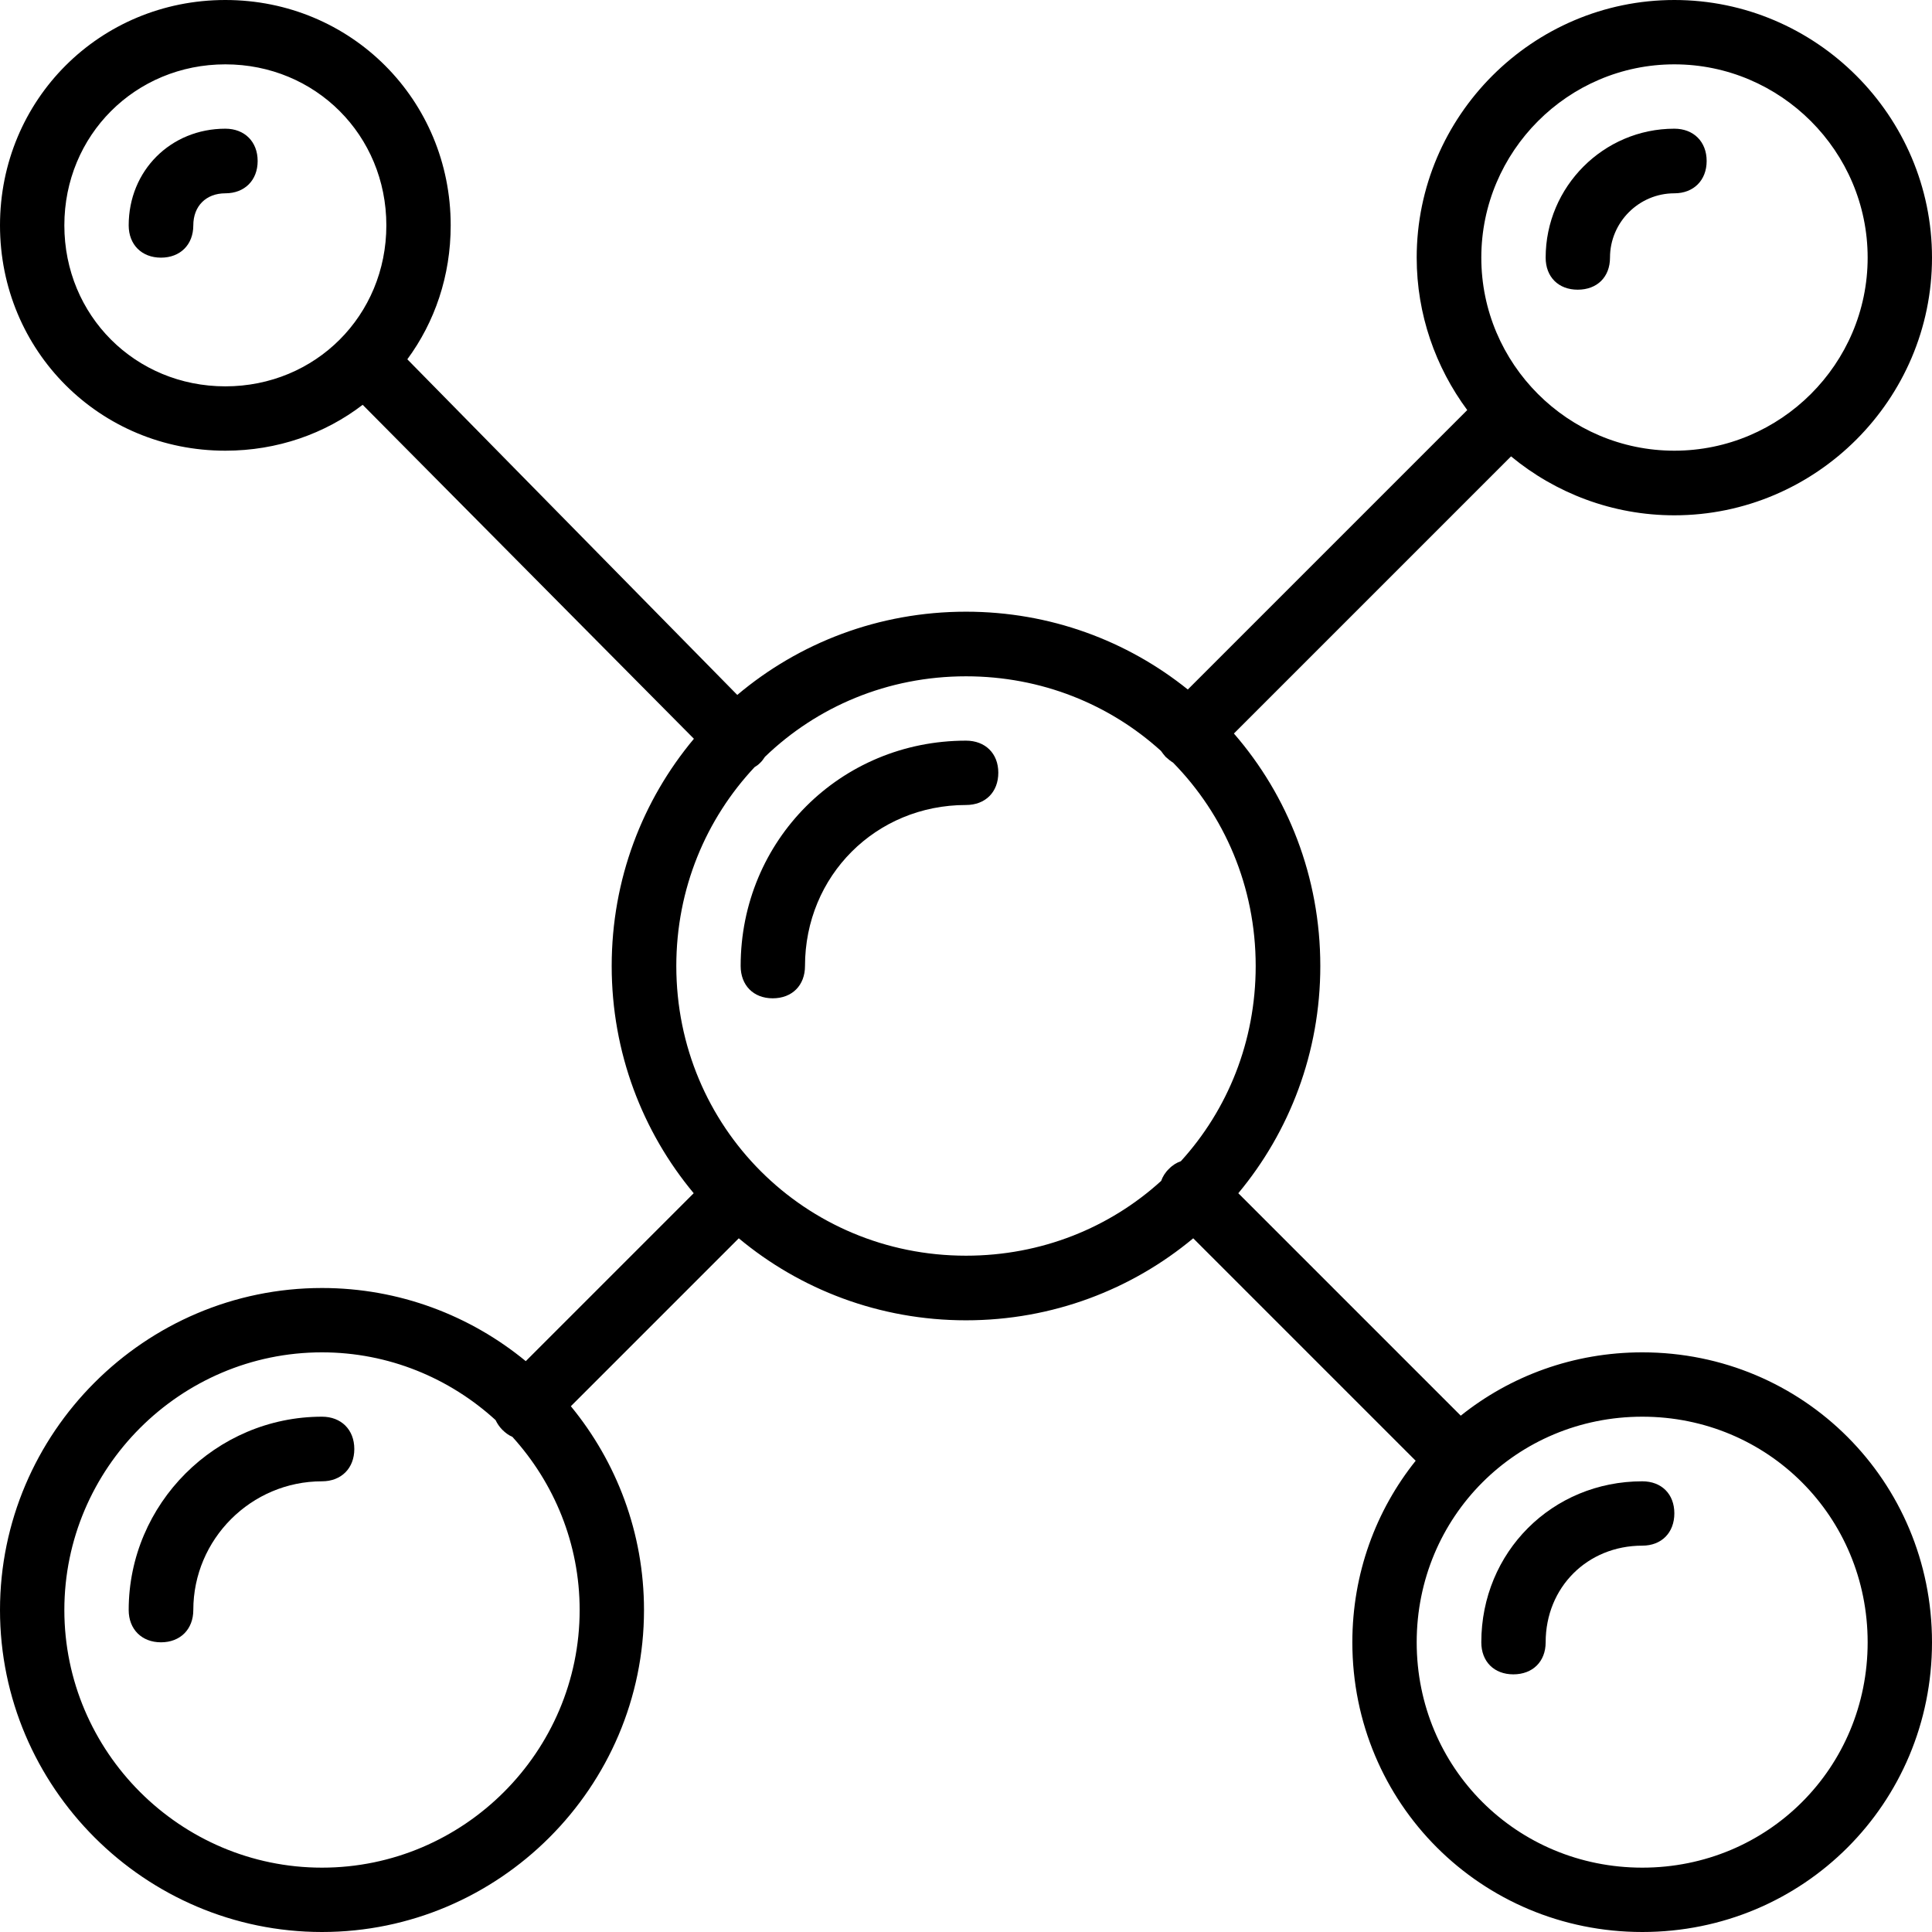
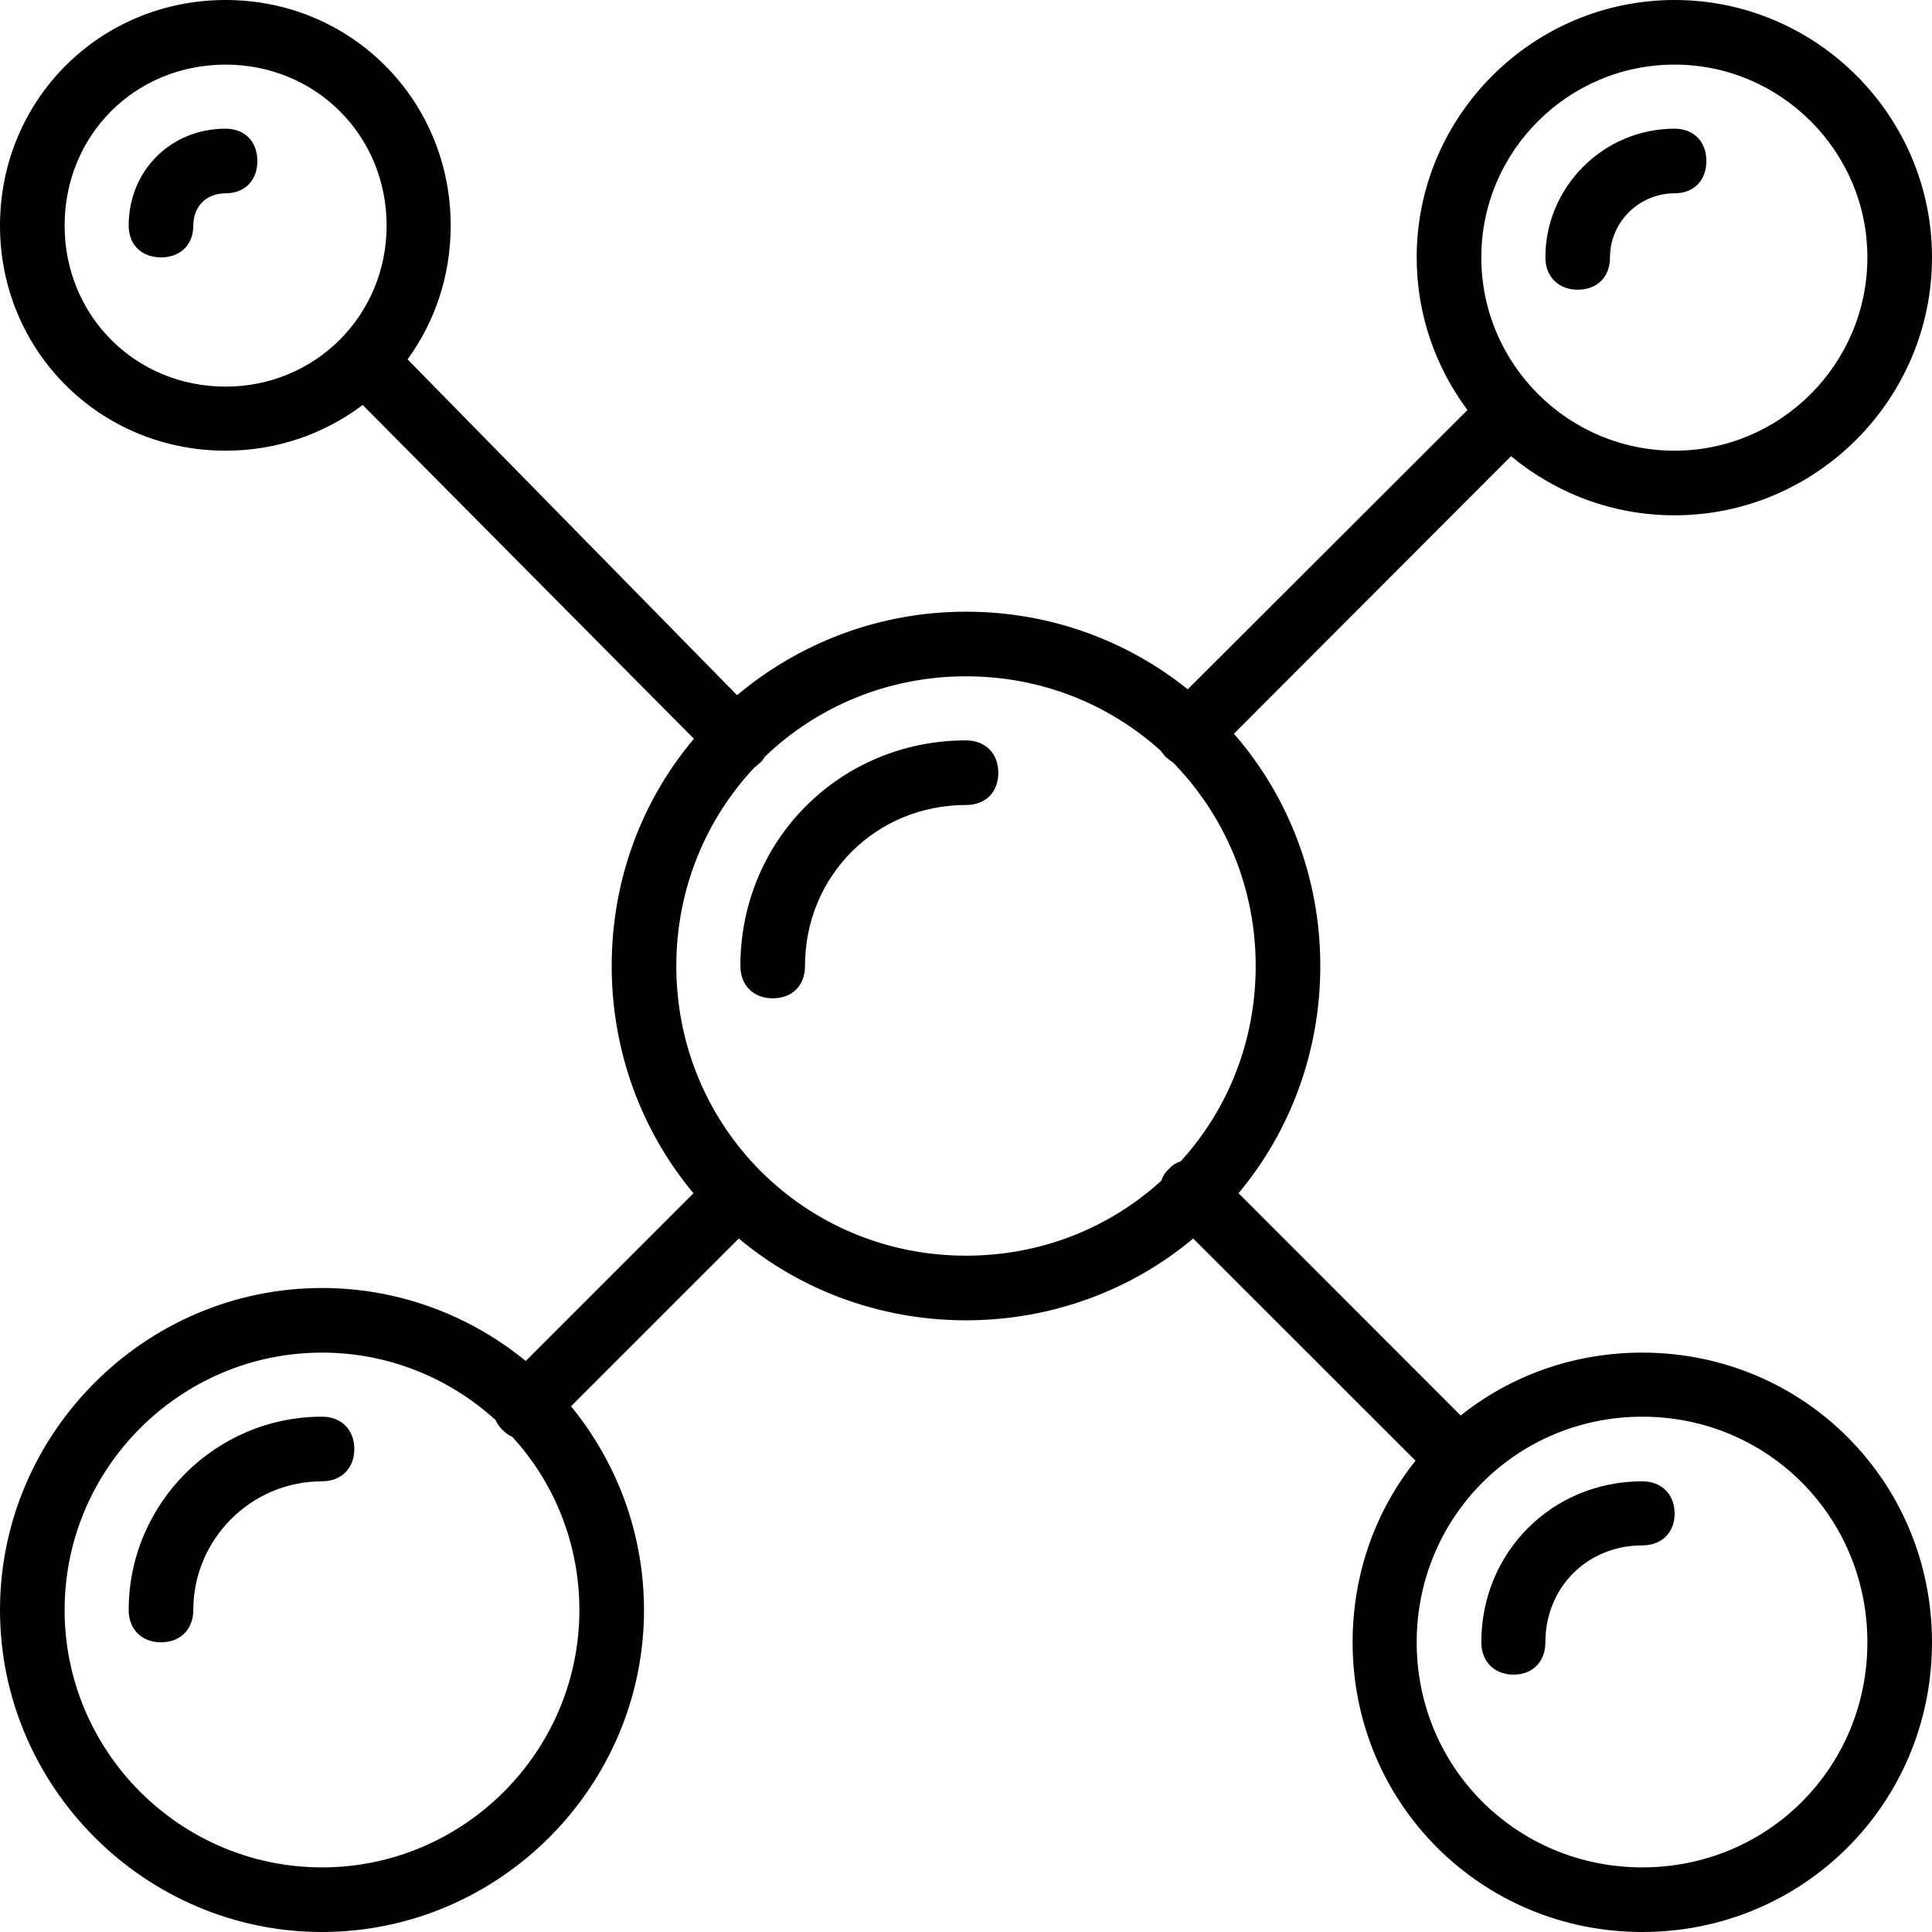
- <svg xmlns="http://www.w3.org/2000/svg" width="48px" height="48px" viewBox="0 0 36 36" version="1.1">
+ <svg xmlns="http://www.w3.org/2000/svg" width="24px" height="24px" viewBox="0 0 18 18" version="1.1">
  <g id="surface1">
-     <path style=" stroke:none;fill-rule:nonzero;fill:rgb(0%,0%,0%);fill-opacity:1;" d="M 18 13.801 C 15.66 13.801 13.801 15.66 13.801 18 C 13.801 18.359 14.039 18.602 14.398 18.602 C 14.762 18.602 15 18.359 15 18 C 15 16.32 16.32 15 18 15 C 18.359 15 18.602 14.762 18.602 14.398 C 18.602 14.039 18.359 13.801 18 13.801 Z M 18 13.801 " />
-     <path style=" stroke:none;fill-rule:nonzero;fill:rgb(0%,0%,0%);fill-opacity:1;" d="M 29.398 5.398 C 29.762 5.398 30 5.16 30 4.801 C 30 4.141 30.539 3.602 31.199 3.602 C 31.559 3.602 31.801 3.359 31.801 3 C 31.801 2.641 31.559 2.398 31.199 2.398 C 29.879 2.398 28.801 3.48 28.801 4.801 C 28.801 5.16 29.039 5.398 29.398 5.398 Z M 29.398 5.398 " />
-     <path style=" stroke:none;fill-rule:nonzero;fill:rgb(0%,0%,0%);fill-opacity:1;" d="M 4.199 2.398 C 3.18 2.398 2.398 3.18 2.398 4.199 C 2.398 4.559 2.641 4.801 3 4.801 C 3.359 4.801 3.602 4.559 3.602 4.199 C 3.602 3.84 3.84 3.602 4.199 3.602 C 4.559 3.602 4.801 3.359 4.801 3 C 4.801 2.641 4.559 2.398 4.199 2.398 Z M 4.199 2.398 " />
-     <path style=" stroke:none;fill-rule:nonzero;fill:rgb(0%,0%,0%);fill-opacity:1;" d="M 30.602 25.199 C 29.316 25.199 28.141 25.641 27.219 26.379 L 23.074 22.234 C 24.027 21.09 24.602 19.613 24.602 18 C 24.602 16.34 23.996 14.824 22.992 13.668 L 28.156 8.504 C 28.984 9.188 30.047 9.602 31.199 9.602 C 33.84 9.602 36 7.441 36 4.801 C 36 2.16 33.84 0 31.199 0 C 28.559 0 26.398 2.16 26.398 4.801 C 26.398 5.859 26.75 6.844 27.34 7.641 L 22.133 12.848 C 21.004 11.941 19.57 11.398 18 11.398 C 16.371 11.398 14.887 11.98 13.738 12.949 L 7.59 6.695 C 8.102 6 8.398 5.141 8.398 4.199 C 8.398 1.859 6.539 0 4.199 0 C 1.859 0 0 1.859 0 4.199 C 0 6.539 1.859 8.398 4.199 8.398 C 5.168 8.398 6.055 8.082 6.758 7.543 L 12.93 13.766 C 11.973 14.91 11.398 16.383 11.398 18 C 11.398 19.613 11.973 21.09 12.926 22.234 L 9.797 25.363 C 8.762 24.512 7.438 24 6 24 C 2.699 24 0 26.699 0 30 C 0 33.301 2.699 36 6 36 C 9.301 36 12 33.301 12 30 C 12 28.562 11.488 27.238 10.637 26.203 L 13.766 23.074 C 14.91 24.027 16.387 24.602 18 24.602 C 19.613 24.602 21.09 24.027 22.234 23.074 L 26.379 27.219 C 25.641 28.141 25.199 29.316 25.199 30.602 C 25.199 33.602 27.602 36 30.602 36 C 33.602 36 36 33.602 36 30.602 C 36 27.602 33.602 25.199 30.602 25.199 Z M 31.199 1.199 C 33.18 1.199 34.801 2.82 34.801 4.801 C 34.801 6.781 33.18 8.398 31.199 8.398 C 29.219 8.398 27.602 6.781 27.602 4.801 C 27.602 2.82 29.219 1.199 31.199 1.199 Z M 1.199 4.199 C 1.199 2.52 2.52 1.199 4.199 1.199 C 5.879 1.199 7.199 2.52 7.199 4.199 C 7.199 5.879 5.879 7.199 4.199 7.199 C 2.52 7.199 1.199 5.879 1.199 4.199 Z M 6 34.801 C 3.359 34.801 1.199 32.641 1.199 30 C 1.199 27.359 3.359 25.199 6 25.199 C 7.242 25.199 8.379 25.68 9.234 26.461 C 9.266 26.527 9.305 26.586 9.359 26.641 C 9.418 26.699 9.48 26.746 9.547 26.773 C 10.324 27.629 10.801 28.762 10.801 30 C 10.801 32.641 8.641 34.801 6 34.801 Z M 12.602 18 C 12.602 16.559 13.156 15.258 14.062 14.293 C 14.098 14.273 14.129 14.25 14.16 14.219 C 14.199 14.184 14.227 14.141 14.254 14.102 C 15.223 13.168 16.539 12.602 18 12.602 C 19.406 12.602 20.676 13.125 21.633 13.992 C 21.66 14.031 21.688 14.066 21.719 14.102 C 21.766 14.145 21.809 14.18 21.859 14.211 C 22.812 15.184 23.398 16.516 23.398 18 C 23.398 19.406 22.875 20.68 22.004 21.637 C 21.926 21.664 21.848 21.711 21.781 21.781 C 21.711 21.848 21.664 21.926 21.637 22.004 C 20.68 22.875 19.406 23.398 18 23.398 C 15 23.398 12.602 21 12.602 18 Z M 30.602 34.801 C 28.262 34.801 26.398 32.941 26.398 30.602 C 26.398 28.262 28.262 26.398 30.602 26.398 C 32.941 26.398 34.801 28.262 34.801 30.602 C 34.801 32.941 32.941 34.801 30.602 34.801 Z M 30.602 34.801 " />
-     <path style=" stroke:none;fill-rule:nonzero;fill:rgb(0%,0%,0%);fill-opacity:1;" d="M 30.602 27.602 C 28.922 27.602 27.602 28.922 27.602 30.602 C 27.602 30.961 27.84 31.199 28.199 31.199 C 28.559 31.199 28.801 30.961 28.801 30.602 C 28.801 29.578 29.578 28.801 30.602 28.801 C 30.961 28.801 31.199 28.559 31.199 28.199 C 31.199 27.84 30.961 27.602 30.602 27.602 Z M 30.602 27.602 " />
-     <path style=" stroke:none;fill-rule:nonzero;fill:rgb(0%,0%,0%);fill-opacity:1;" d="M 6 26.398 C 4.02 26.398 2.398 28.02 2.398 30 C 2.398 30.359 2.641 30.602 3 30.602 C 3.359 30.602 3.602 30.359 3.602 30 C 3.602 28.68 4.68 27.602 6 27.602 C 6.359 27.602 6.602 27.359 6.602 27 C 6.602 26.641 6.359 26.398 6 26.398 Z M 6 26.398 " />
+     <path style=" stroke:none;fill-rule:nonzero;fill:rgb(0%,0%,0%);fill-opacity:1;" d="M 9 6.898 C 7.828 6.898 6.898 7.828 6.898 9 C 6.898 9.18 7.02 9.301 7.199 9.301 C 7.383 9.301 7.5 9.18 7.5 9 C 7.5 8.16 8.16 7.5 9 7.5 C 9.18 7.5 9.301 7.383 9.301 7.199 C 9.301 7.02 9.18 6.898 9 6.898 Z M 9 6.898 " />
+     <path style=" stroke:none;fill-rule:nonzero;fill:rgb(0%,0%,0%);fill-opacity:1;" d="M 14.699 2.699 C 14.883 2.699 15 2.578 15 2.398 C 15 2.07 15.27 1.801 15.602 1.801 C 15.781 1.801 15.898 1.68 15.898 1.5 C 15.898 1.32 15.781 1.199 15.602 1.199 C 14.938 1.199 14.398 1.742 14.398 2.398 C 14.398 2.578 14.52 2.699 14.699 2.699 Z M 14.699 2.699 " />
+     <path style=" stroke:none;fill-rule:nonzero;fill:rgb(0%,0%,0%);fill-opacity:1;" d="M 2.102 1.199 C 1.59 1.199 1.199 1.59 1.199 2.102 C 1.199 2.281 1.32 2.398 1.5 2.398 C 1.68 2.398 1.801 2.281 1.801 2.102 C 1.801 1.922 1.922 1.801 2.102 1.801 C 2.281 1.801 2.398 1.68 2.398 1.5 C 2.398 1.32 2.281 1.199 2.102 1.199 Z M 2.102 1.199 " />
+     <path style=" stroke:none;fill-rule:nonzero;fill:rgb(0%,0%,0%);fill-opacity:1;" d="M 15.301 12.602 C 14.656 12.602 14.07 12.82 13.609 13.188 L 11.539 11.117 C 12.016 10.547 12.301 9.805 12.301 9 C 12.301 8.172 12 7.414 11.496 6.836 L 14.078 4.25 C 14.492 4.594 15.023 4.801 15.602 4.801 C 16.922 4.801 18 3.719 18 2.398 C 18 1.078 16.922 0 15.602 0 C 14.281 0 13.199 1.078 13.199 2.398 C 13.199 2.93 13.375 3.422 13.672 3.82 L 11.066 6.422 C 10.5 5.969 9.785 5.699 9 5.699 C 8.188 5.699 7.445 5.992 6.867 6.477 L 3.797 3.348 C 4.051 3 4.199 2.57 4.199 2.102 C 4.199 0.93 3.27 0 2.102 0 C 0.93 0 0 0.93 0 2.102 C 0 3.27 0.93 4.199 2.102 4.199 C 2.586 4.199 3.027 4.039 3.379 3.773 L 6.465 6.883 C 5.984 7.453 5.699 8.191 5.699 9 C 5.699 9.805 5.984 10.547 6.461 11.117 L 4.898 12.68 C 4.383 12.258 3.719 12 3 12 C 1.352 12 0 13.352 0 15 C 0 16.648 1.352 18 3 18 C 4.648 18 6 16.648 6 15 C 6 14.281 5.742 13.617 5.32 13.102 L 6.883 11.539 C 7.453 12.016 8.195 12.301 9 12.301 C 9.805 12.301 10.547 12.016 11.117 11.539 L 13.188 13.609 C 12.82 14.07 12.602 14.656 12.602 15.301 C 12.602 16.801 13.801 18 15.301 18 C 16.801 18 18 16.801 18 15.301 C 18 13.801 16.801 12.602 15.301 12.602 Z M 15.602 0.602 C 16.59 0.602 17.398 1.41 17.398 2.398 C 17.398 3.391 16.59 4.199 15.602 4.199 C 14.609 4.199 13.801 3.391 13.801 2.398 C 13.801 1.41 14.609 0.602 15.602 0.602 Z M 0.602 2.102 C 0.602 1.258 1.258 0.602 2.102 0.602 C 2.938 0.602 3.602 1.258 3.602 2.102 C 3.602 2.938 2.938 3.602 2.102 3.602 C 1.258 3.602 0.602 2.938 0.602 2.102 Z M 3 17.398 C 1.68 17.398 0.602 16.32 0.602 15 C 0.602 13.68 1.68 12.602 3 12.602 C 3.621 12.602 4.188 12.84 4.617 13.23 C 4.633 13.266 4.652 13.293 4.68 13.32 C 4.711 13.352 4.742 13.375 4.773 13.387 C 5.164 13.812 5.398 14.383 5.398 15 C 5.398 16.32 4.32 17.398 3 17.398 Z M 6.301 9 C 6.301 8.281 6.578 7.629 7.031 7.148 C 7.047 7.137 7.062 7.125 7.078 7.109 C 7.102 7.094 7.113 7.07 7.125 7.051 C 7.609 6.586 8.27 6.301 9 6.301 C 9.703 6.301 10.336 6.562 10.816 6.996 C 10.828 7.016 10.844 7.031 10.859 7.051 C 10.883 7.07 10.906 7.09 10.93 7.105 C 11.406 7.594 11.699 8.258 11.699 9 C 11.699 9.703 11.438 10.34 11 10.82 C 10.961 10.832 10.922 10.855 10.891 10.891 C 10.855 10.922 10.832 10.961 10.82 11 C 10.34 11.438 9.703 11.699 9 11.699 C 7.5 11.699 6.301 10.5 6.301 9 Z M 15.301 17.398 C 14.133 17.398 13.199 16.469 13.199 15.301 C 13.199 14.133 14.133 13.199 15.301 13.199 C 16.469 13.199 17.398 14.133 17.398 15.301 C 17.398 16.469 16.469 17.398 15.301 17.398 Z M 15.301 17.398 " />
+     <path style=" stroke:none;fill-rule:nonzero;fill:rgb(0%,0%,0%);fill-opacity:1;" d="M 15.301 13.801 C 14.461 13.801 13.801 14.461 13.801 15.301 C 13.801 15.48 13.922 15.602 14.102 15.602 C 14.281 15.602 14.398 15.48 14.398 15.301 C 14.398 14.789 14.789 14.398 15.301 14.398 C 15.48 14.398 15.602 14.281 15.602 14.102 C 15.602 13.922 15.48 13.801 15.301 13.801 Z M 15.301 13.801 " />
+     <path style=" stroke:none;fill-rule:nonzero;fill:rgb(0%,0%,0%);fill-opacity:1;" d="M 3 13.199 C 2.008 13.199 1.199 14.008 1.199 15 C 1.199 15.18 1.32 15.301 1.5 15.301 C 1.68 15.301 1.801 15.18 1.801 15 C 1.801 14.34 2.34 13.801 3 13.801 C 3.18 13.801 3.301 13.68 3.301 13.5 C 3.301 13.32 3.18 13.199 3 13.199 Z M 3 13.199 " />
  </g>
</svg>
